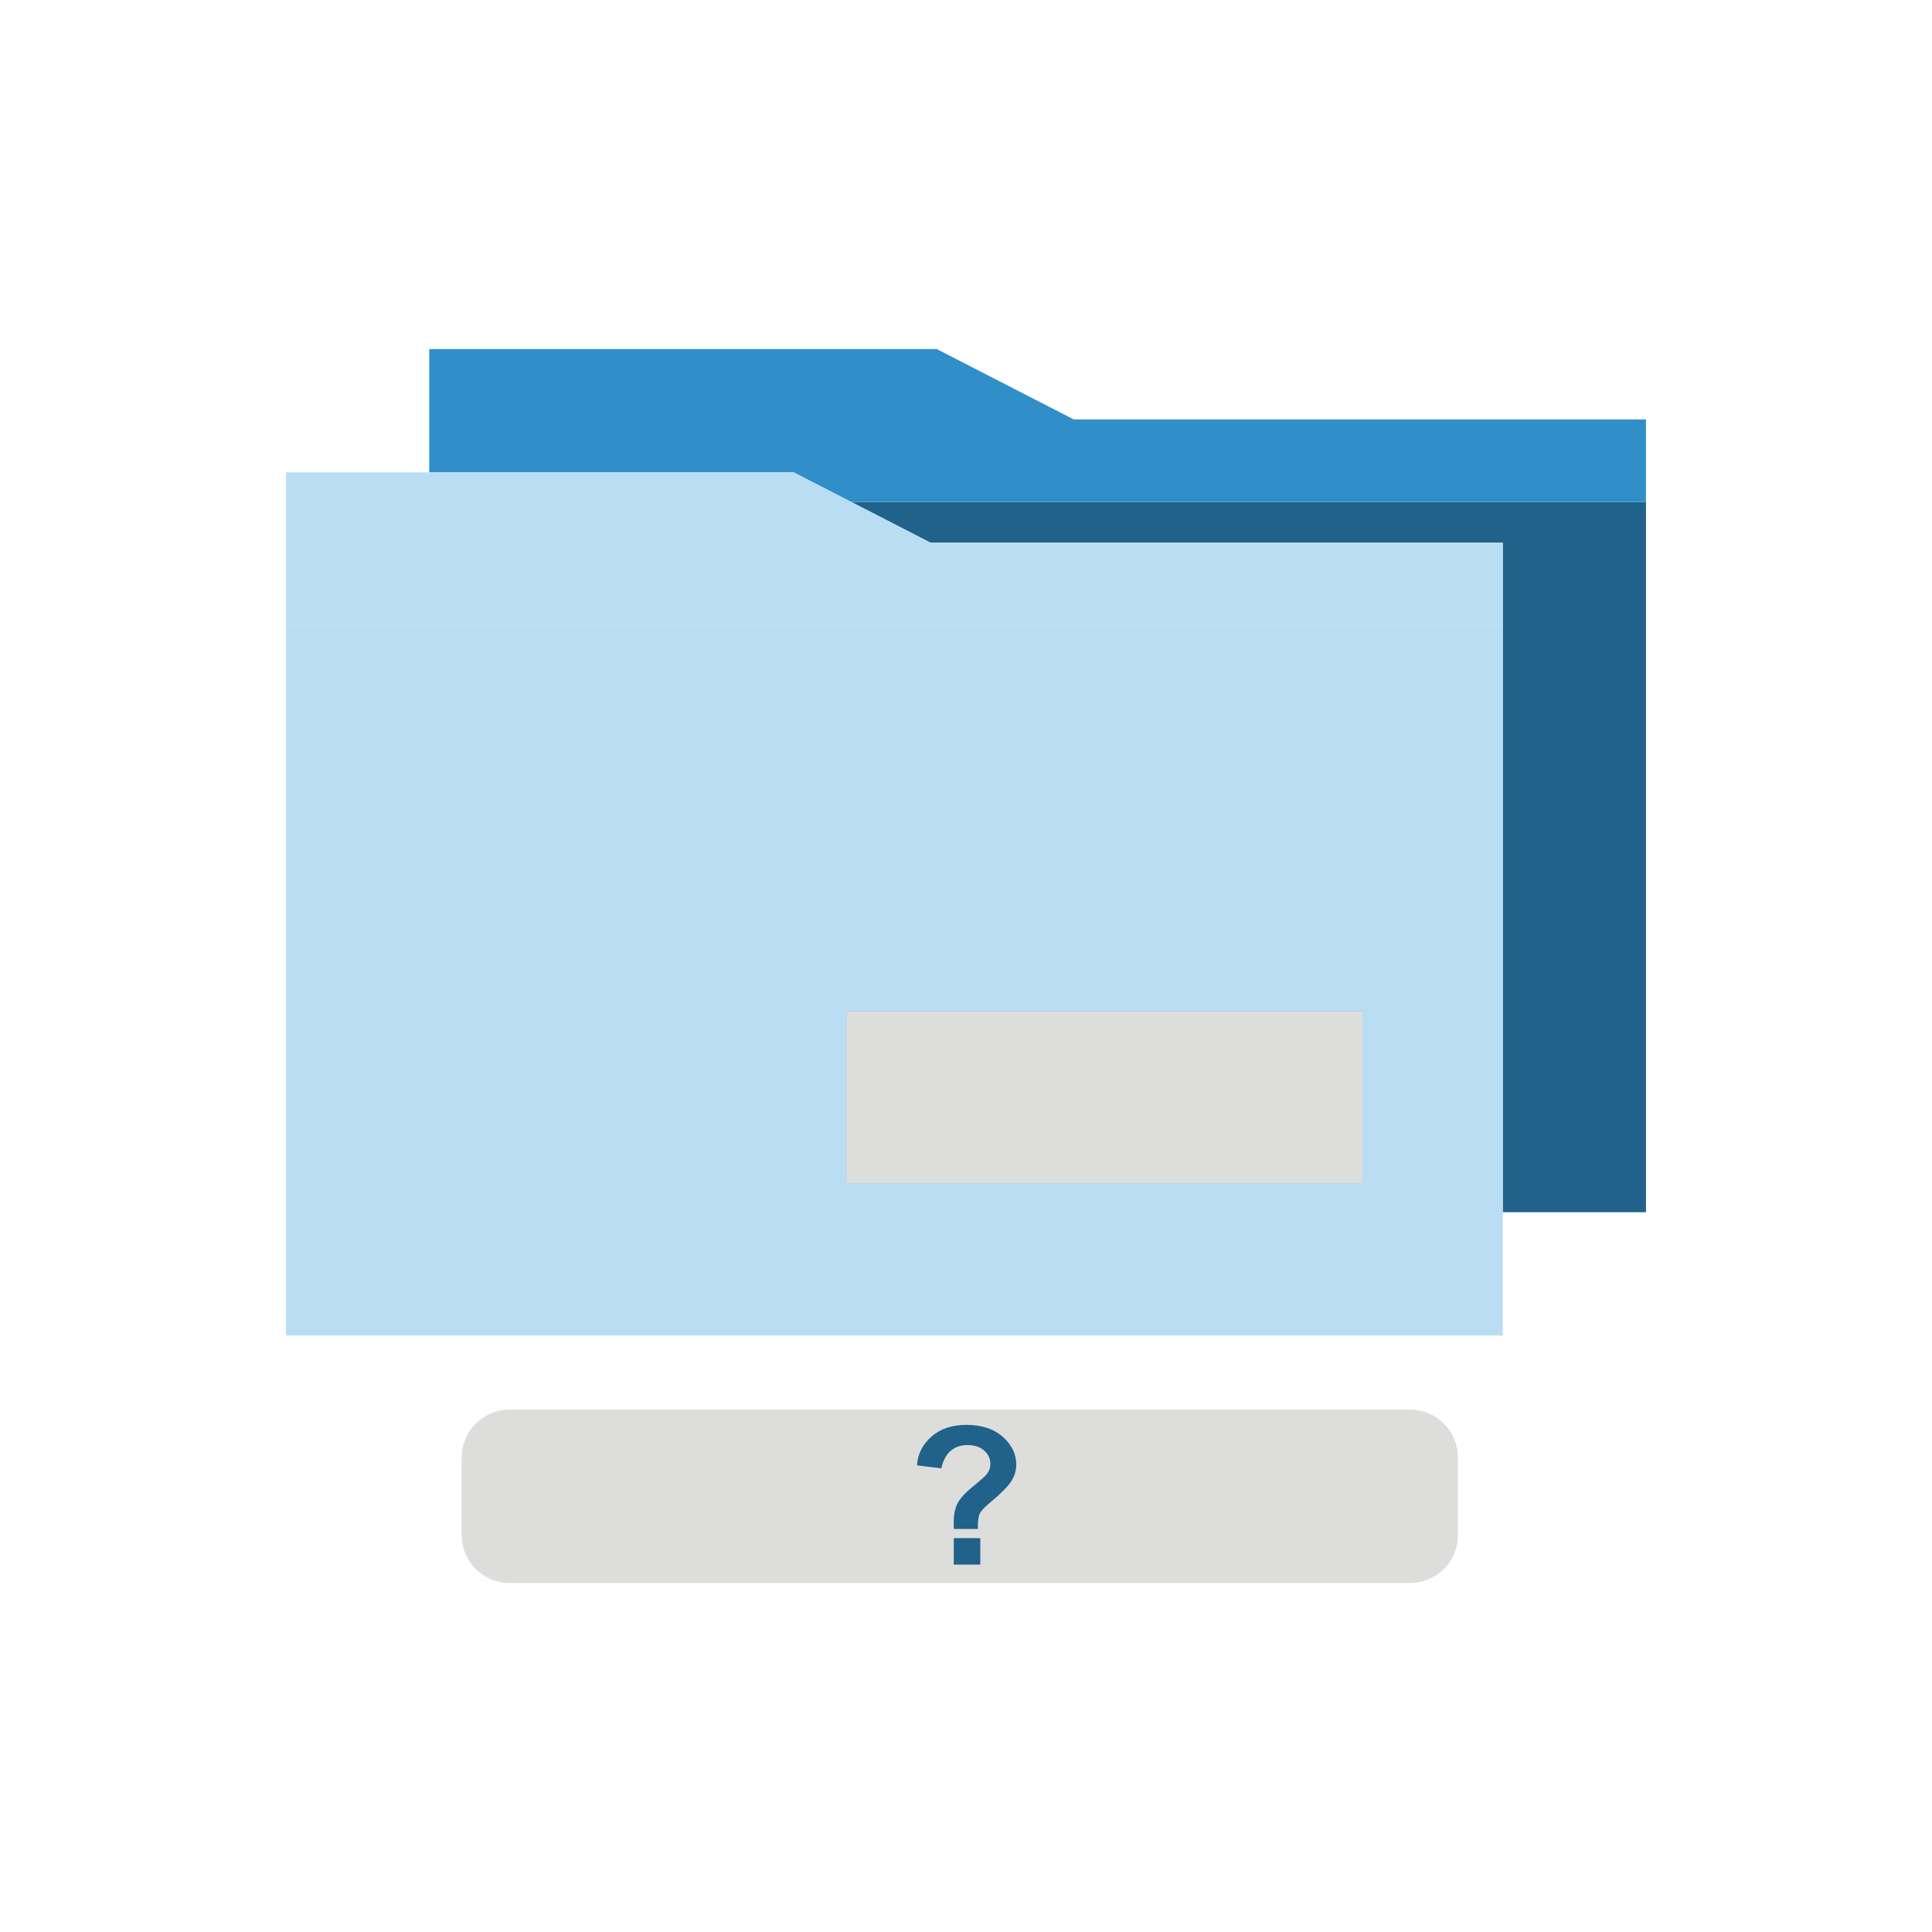
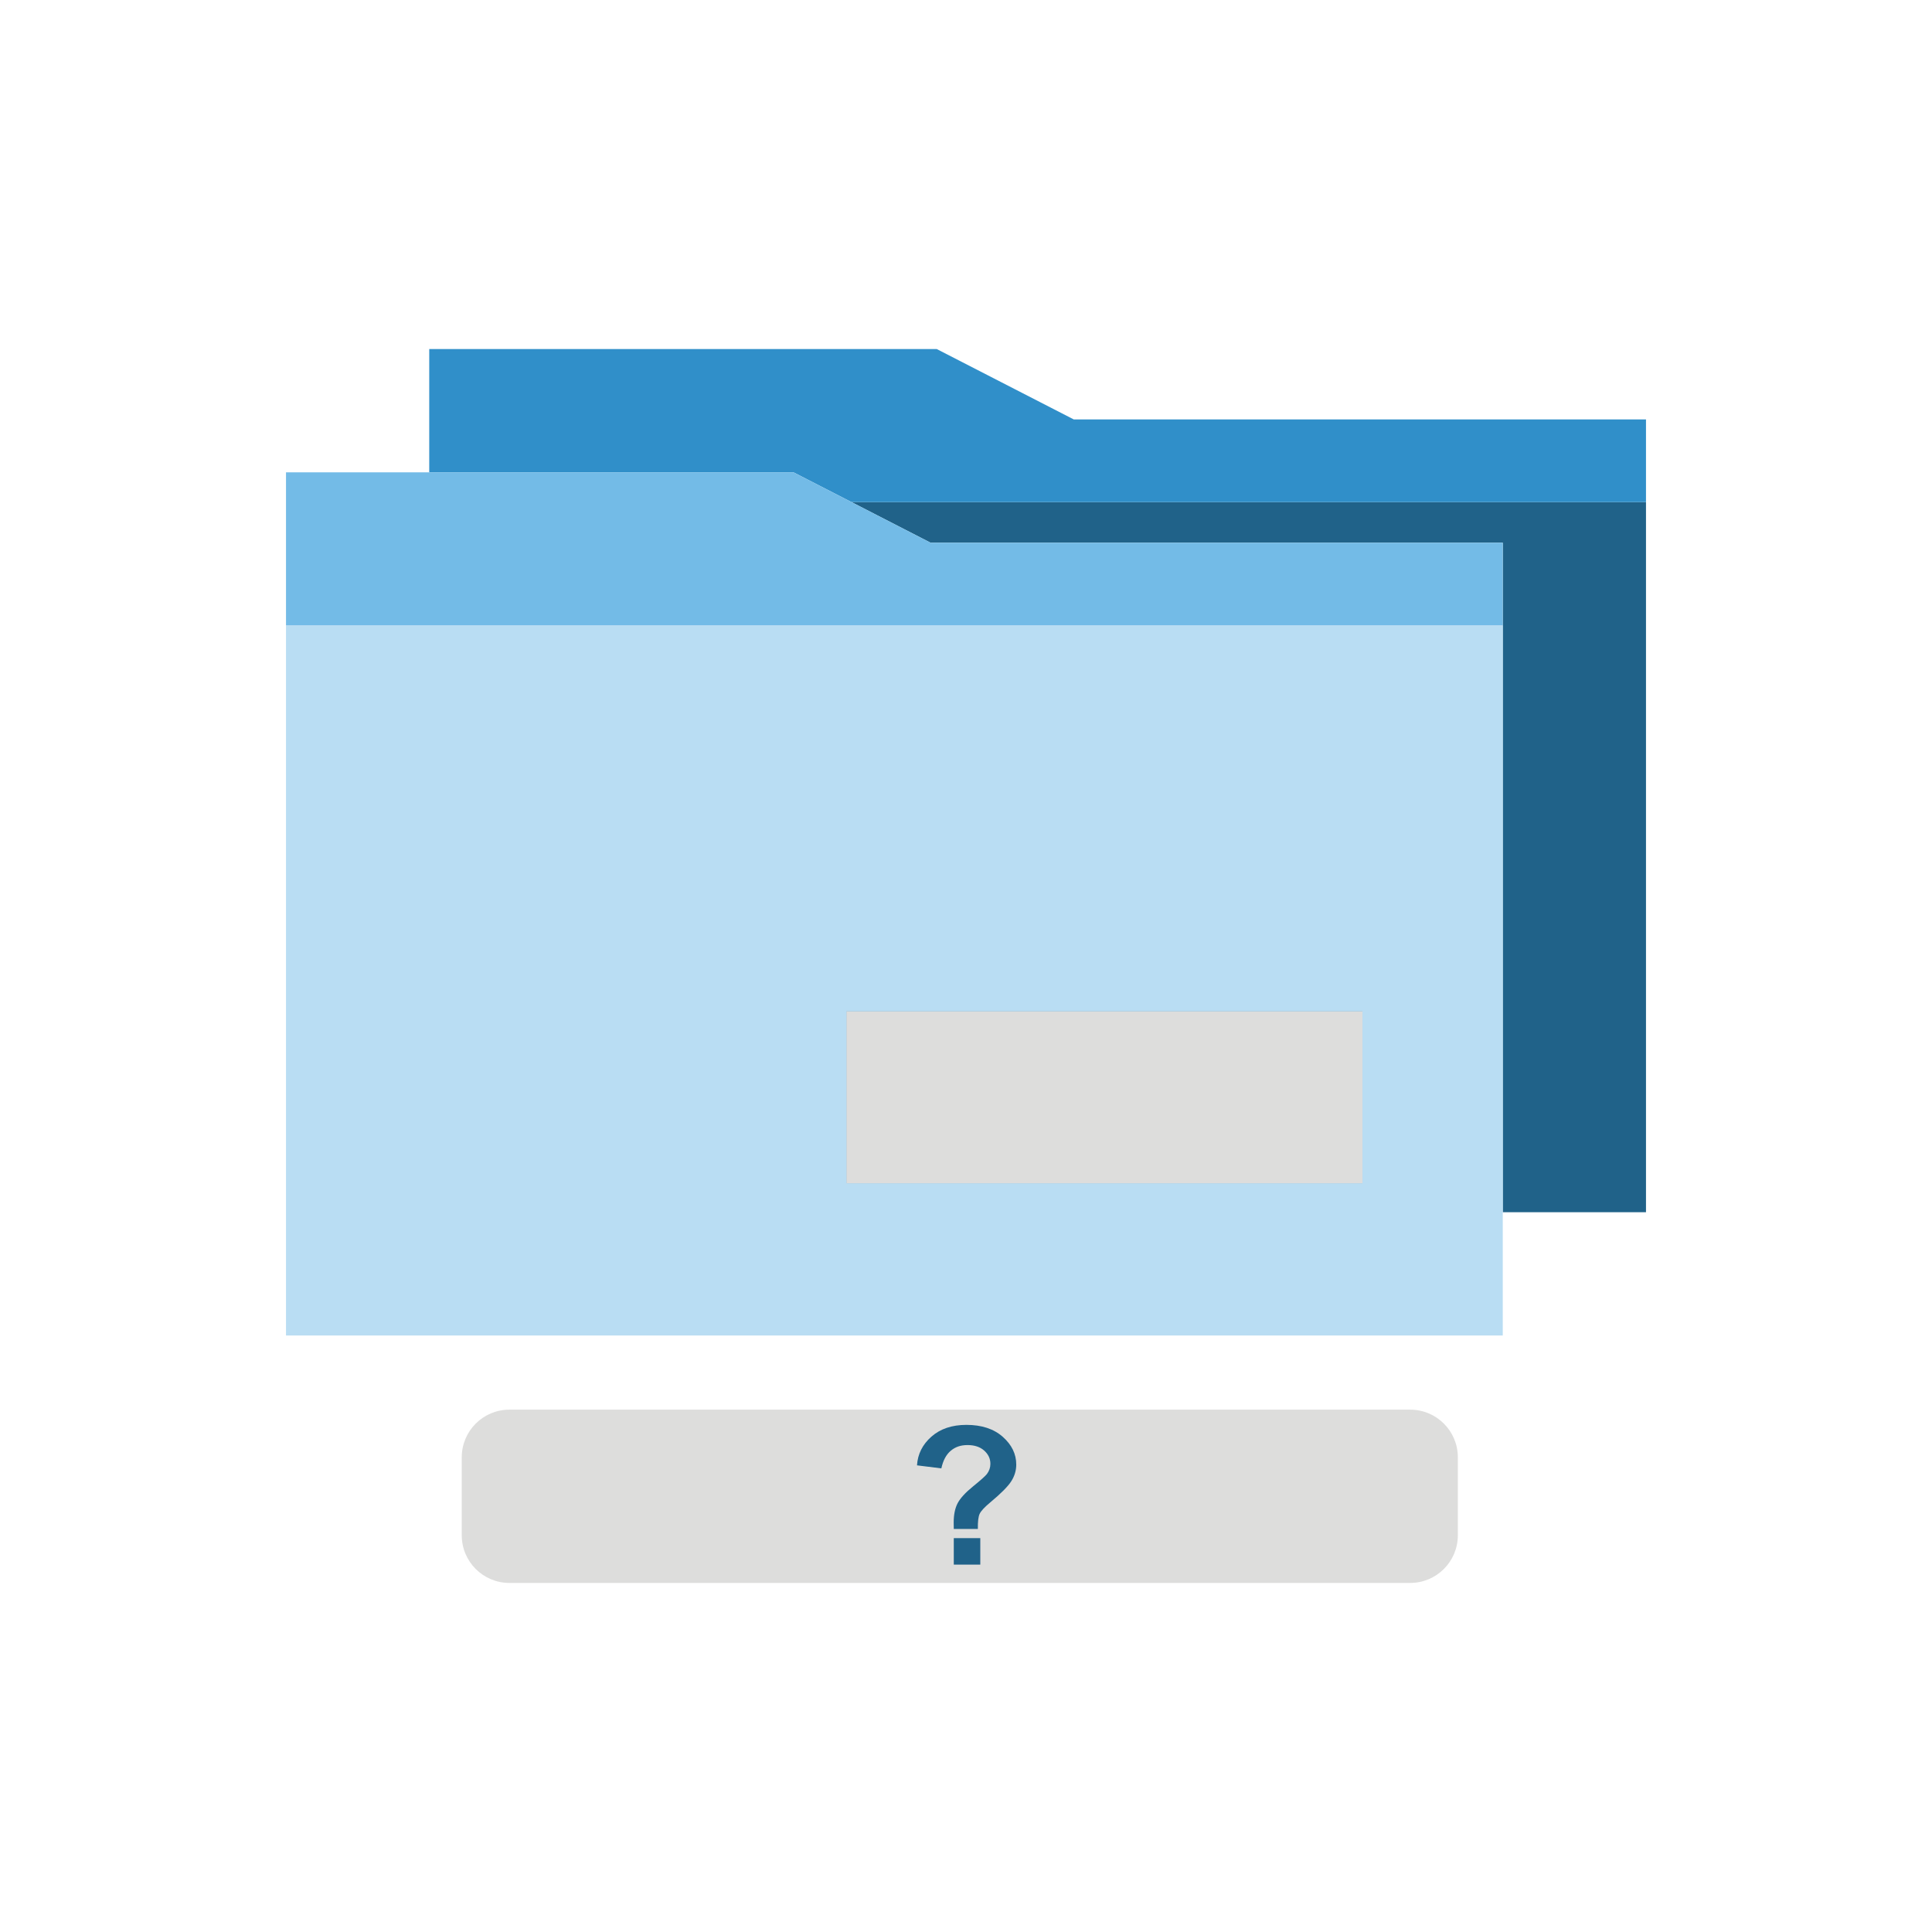
<svg xmlns="http://www.w3.org/2000/svg" id="Musthave" viewBox="0 0 800 800">
  <defs>
    <style>
      .cls-1 {
        fill: #308fc9;
      }

      .cls-1, .cls-2, .cls-3, .cls-4, .cls-5 {
        stroke-width: 0px;
      }

      .cls-2 {
        fill: #206289;
      }

      .cls-3 {
        fill: #dddddc;
      }

      .cls-4 {
        fill: #73bbe7;
      }

      .cls-5 {
        fill: #b9ddf3;
      }
    </style>
  </defs>
  <g id="_0029_THK_Dateibenennung" data-name="0029_THK_Dateibenennung">
    <g>
      <g id="Ordner">
        <g id="dunkel">
          <g>
            <rect class="cls-2" x="350.47" y="418.75" width="213.71" height="71.23" />
            <path class="cls-2" d="M681.57,207.91v294.05h-59.31V224.72h-236.94c-10.91-5.6-21.81-11.2-32.72-16.81h328.97Z" />
          </g>
          <path class="cls-1" d="M681.57,173.68v34.23h-328.97c-8-4.1-16-8.21-24.01-12.32h-150.85v-51.05h210.16c18.92,9.72,37.82,19.43,56.73,29.14h236.94Z" />
        </g>
        <g id="hell">
          <g>
            <g>
              <path class="cls-5" d="M118.43,258.95v294.05h503.83v-294.05H118.43ZM350.47,418.75h213.71v71.23h-213.71v-71.23Z" />
              <rect class="cls-4" x="350.47" y="418.75" width="213.71" height="71.23" />
            </g>
-             <path class="cls-5" d="M622.26,224.72v34.23H118.43v-63.36h210.16c8.01,4.11,16.01,8.22,24.01,12.32,10.91,5.61,21.81,11.21,32.72,16.81h236.94Z" />
+             <path class="cls-4" d="M622.26,224.72v34.23H118.43v-63.36h210.16c8.01,4.11,16.01,8.22,24.01,12.32,10.91,5.61,21.81,11.21,32.72,16.81h236.94Z" />
          </g>
          <rect class="cls-3" x="350.47" y="418.75" width="213.71" height="71.23" />
        </g>
      </g>
      <g id="Benennung">
        <rect class="cls-3" x="191.2" y="583.71" width="412.46" height="71.75" rx="19.73" ry="19.73" />
        <path class="cls-2" d="M404.9,633.11h-9.96c-.03-1.43-.04-2.3-.04-2.62,0-3.23.53-5.89,1.6-7.97,1.07-2.08,3.2-4.43,6.41-7.03,3.2-2.6,5.12-4.31,5.74-5.12.96-1.28,1.45-2.68,1.45-4.22,0-2.14-.85-3.96-2.56-5.49-1.71-1.52-4-2.29-6.89-2.29s-5.12.79-6.99,2.38c-1.88,1.59-3.16,4.01-3.87,7.27l-10.08-1.25c.29-4.66,2.27-8.62,5.96-11.88,3.68-3.25,8.52-4.88,14.51-4.88,6.3,0,11.31,1.65,15.04,4.94,3.72,3.29,5.59,7.13,5.59,11.5,0,2.42-.68,4.71-2.05,6.88-1.37,2.16-4.29,5.1-8.77,8.83-2.32,1.93-3.76,3.48-4.32,4.65-.56,1.17-.81,3.27-.76,6.29ZM394.94,647.88v-10.98h10.98v10.98h-10.98Z" />
      </g>
    </g>
  </g>
</svg>
